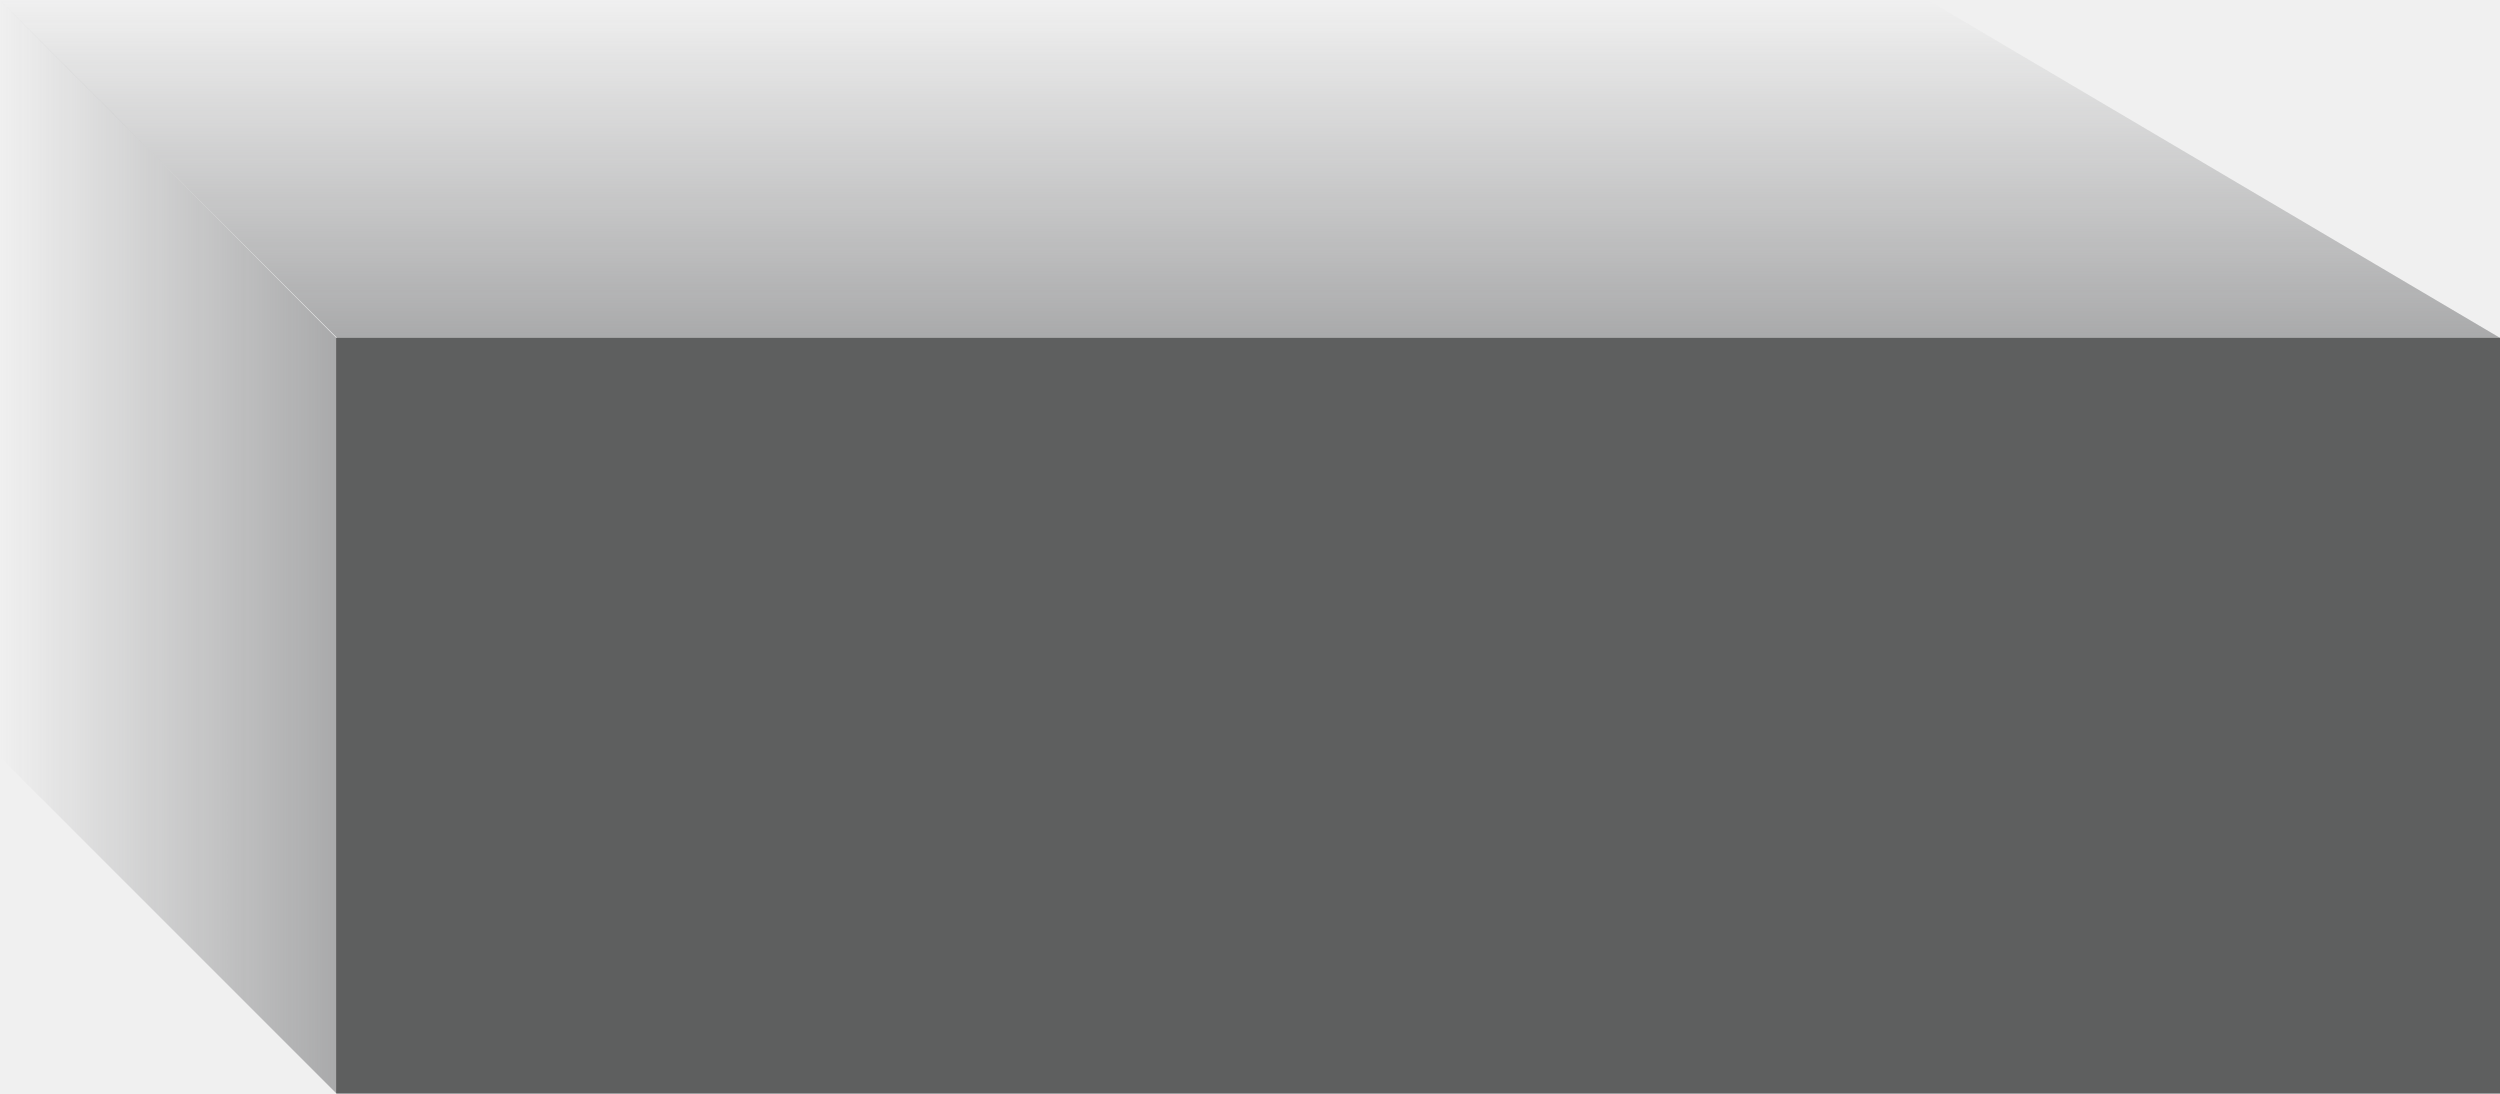
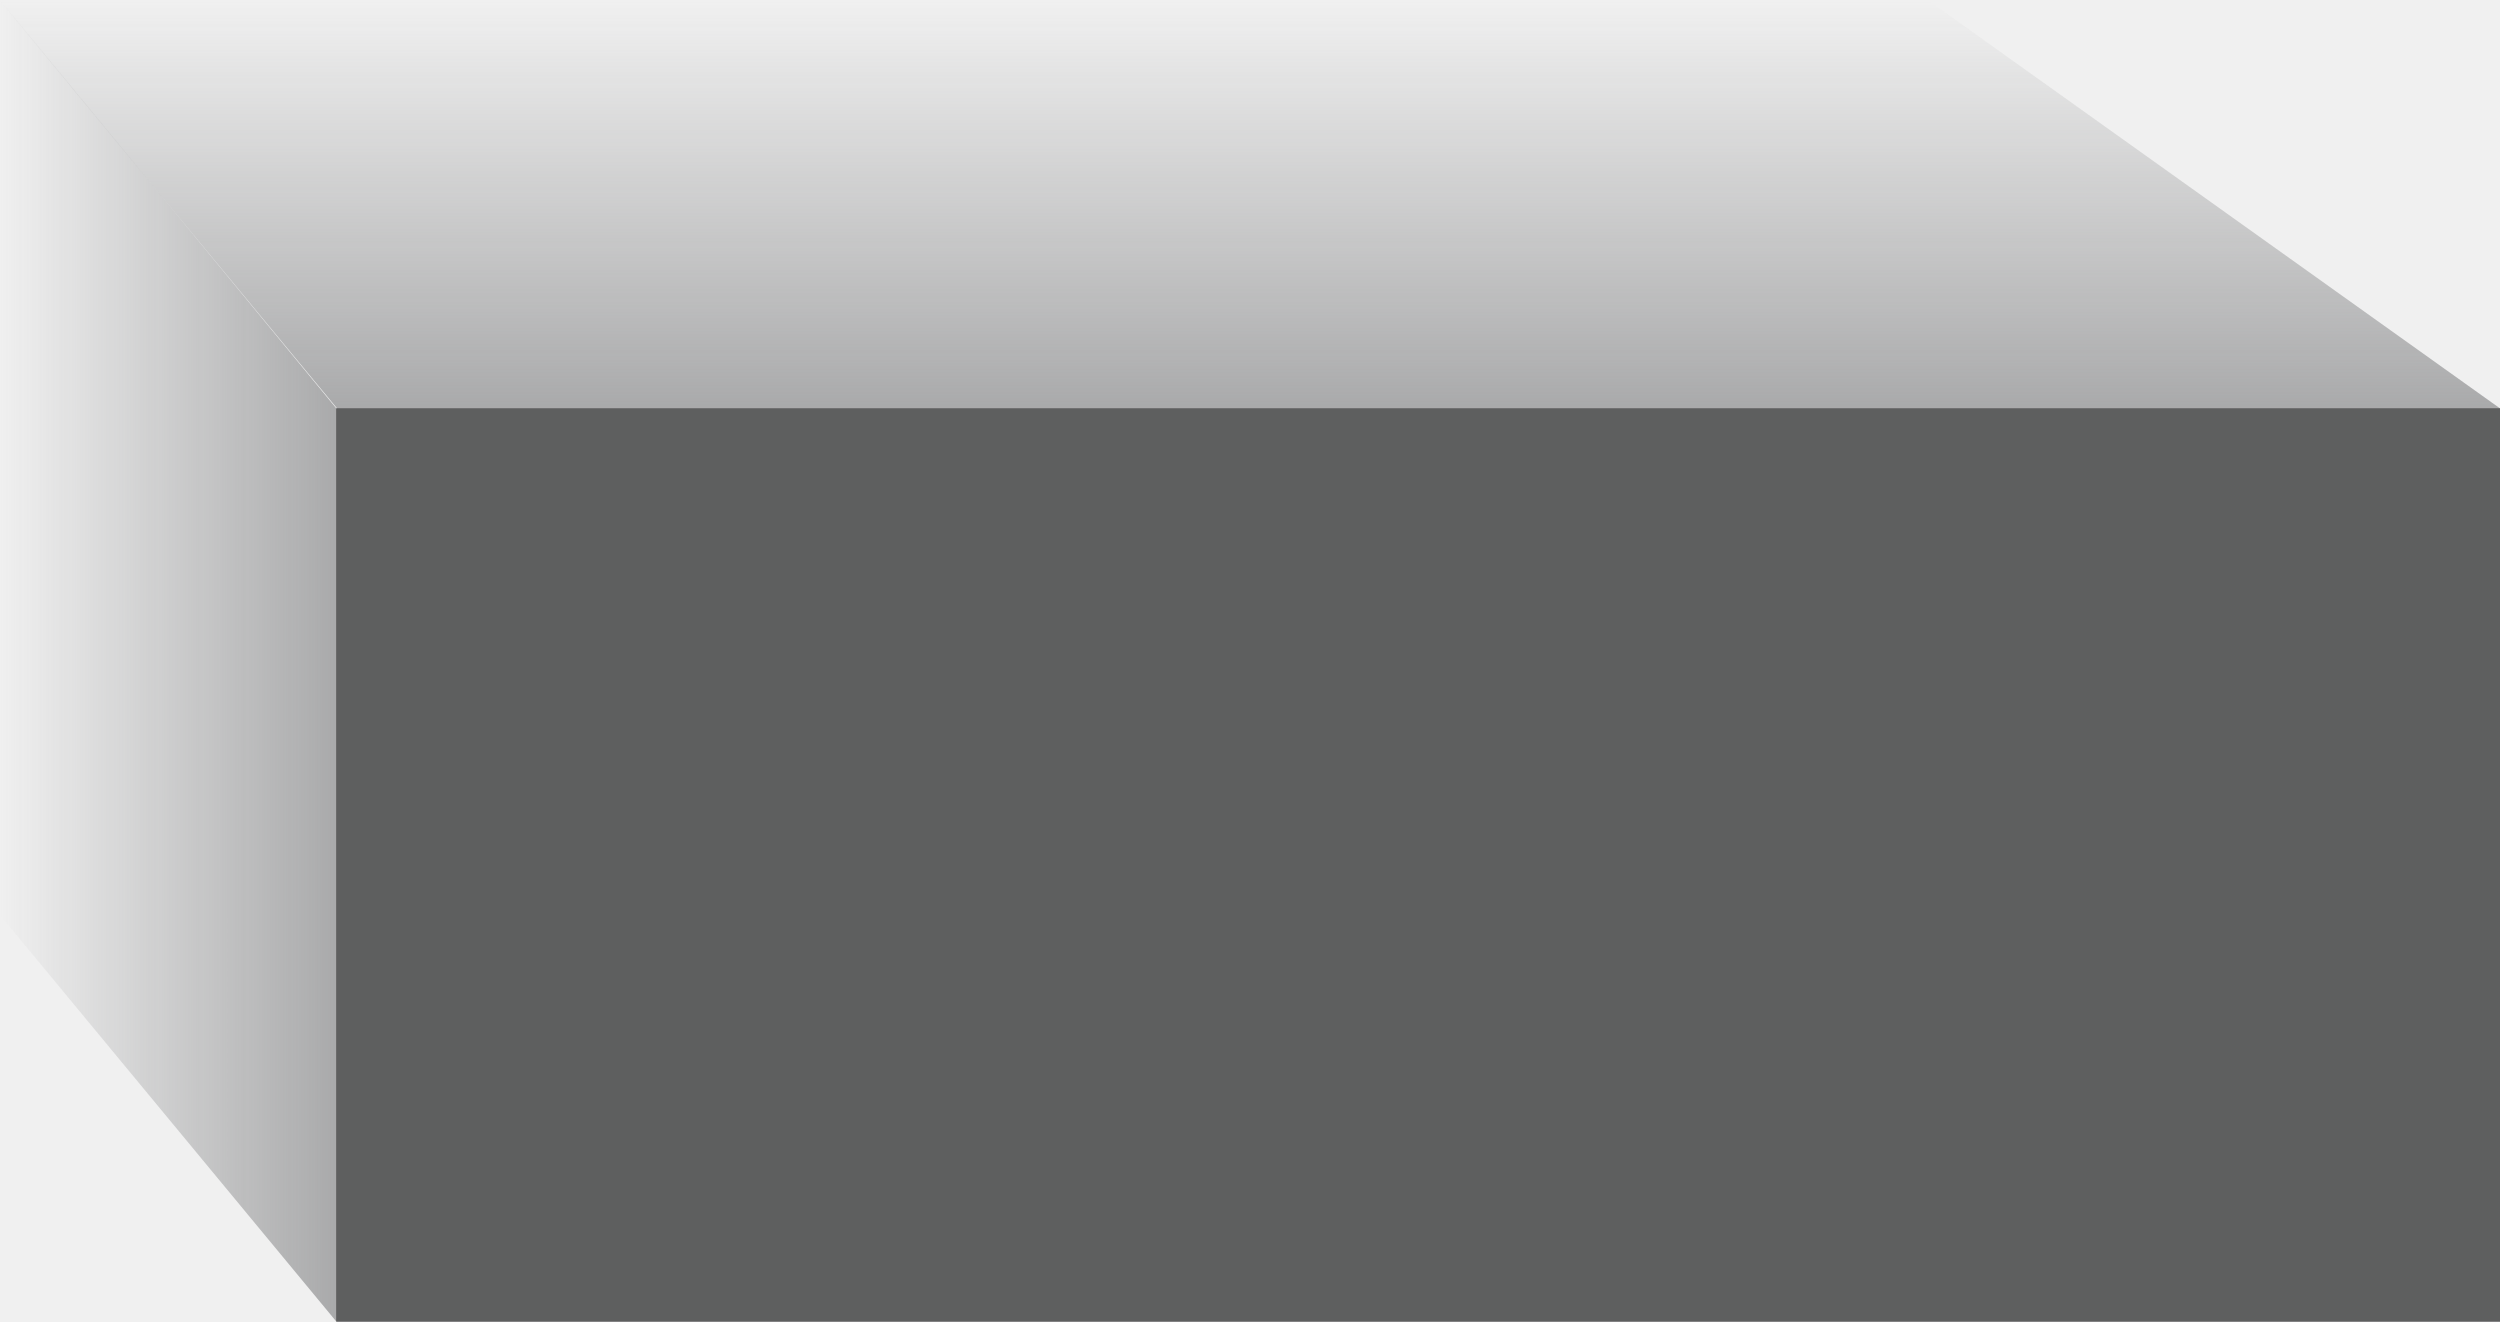
- <svg xmlns="http://www.w3.org/2000/svg" version="1.1" id="Layer_1" x="0px" y="0px" width="427.507px" height="186.967px" viewBox="0 0 427.507 186.967" enable-background="new 0 0 427.507 186.967" xml:space="preserve">
-   <linearGradient id="SVGID_1_" gradientUnits="userSpaceOnUse" x1="204.563" y1="246.705" x2="245.323" y2="205.945" gradientTransform="matrix(-0.7071 0.7071 -0.7071 -0.7071 532.8457 29.9331)">
+ <svg xmlns="http://www.w3.org/2000/svg" version="1.1" id="Layer_1" x="0px" y="0px" width="427.507px" height="225.983px" viewBox="0 0 427.507 225.983" enable-background="new 0 0 427.507 225.983" xml:space="preserve">
+   <linearGradient id="SVGID_1_" gradientUnits="userSpaceOnUse" x1="402.941" y1="415.671" x2="452.206" y2="464.936" gradientTransform="matrix(-0.7071 0.7071 0.7071 0.7071 204.7515 -578.6763)">
    <stop offset="0" style="stop-color:#636466;stop-opacity:0" />
    <stop offset="1" style="stop-color:#636466" />
  </linearGradient>
-   <polygon opacity="0.5" fill="url(#SVGID_1_)" points="0,0.135 329.863,0.135 427.507,57.777 57.642,57.777 " />
+   <polygon opacity="0.5" fill="url(#SVGID_1_)" enable-background="new    " points="57.642,69.834 427.507,69.834 329.863,0.163   0,0.163 " />
  <g opacity="0.5">
-     <linearGradient id="SVGID_2_" gradientUnits="userSpaceOnUse" x1="427.508" y1="-63.052" x2="370" y2="-63.052" gradientTransform="matrix(-1 0 0 -1 427.5068 30.4316)">
+     <linearGradient id="SVGID_2_" gradientUnits="userSpaceOnUse" x1="419.006" y1="899.562" x2="361.498" y2="899.562" gradientTransform="matrix(-1 0 0 1 419.0068 -786.5684)">
      <stop offset="0" style="stop-color:#636466;stop-opacity:0" />
      <stop offset="1" style="stop-color:#636466" />
    </linearGradient>
-     <polygon fill="url(#SVGID_2_)" points="57.507,186.967 57.508,57.777 0,0 0,129.46  " />
+     <polygon fill="url(#SVGID_2_)" points="0,156.477 0,0 57.507,69.834 57.507,225.984  " />
  </g>
  <g>
-     <rect x="60.007" y="60.277" fill="#FFFFFF" width="365" height="124.189" />
-     <path fill="#636466" d="M422.507,62.777v119.189h-360V62.777H422.507 M427.507,57.777h-370v129.189h370V57.777L427.507,57.777z" />
+     <rect x="60.007" y="72.856" fill="#FFFFFF" width="365" height="150.106" />
+     <path fill="#636466" d="M62.507,75.877h360v144.062h-360V75.877 M57.507,69.834v156.149h370V69.834H57.507L57.507,69.834z" />
  </g>
-   <linearGradient id="SVGID_3_" gradientUnits="userSpaceOnUse" x1="-223.052" y1="-310.187" x2="-182.196" y2="-351.008" gradientTransform="matrix(-0.7068 0.7074 -0.7074 -0.7068 625.4414 30.7998)">
+   <linearGradient id="SVGID_3_" gradientUnits="userSpaceOnUse" x1="-142.302" y1="1090.199" x2="-101.445" y2="1131.021" gradientTransform="matrix(-0.7068 0.7074 0.7074 0.7068 130.7341 -577.6355)">
    <stop offset="0" style="stop-color:#636466;stop-opacity:0" />
    <stop offset="1" style="stop-color:#636466" />
  </linearGradient>
-   <polygon opacity="0.5" fill="url(#SVGID_3_)" points="788.755,92.386 1118.616,92.253 1216.283,149.875 846.418,150.007 " />
+   <polygon opacity="0.5" fill="url(#SVGID_3_)" enable-background="new    " points="788.755,92.386 1118.617,92.253   1216.283,149.875 846.417,150.007 " />
  <g opacity="0.5">
-     <linearGradient id="SVGID_4_" gradientUnits="userSpaceOnUse" x1="-268.713" y1="-155.227" x2="-326.221" y2="-155.227" gradientTransform="matrix(-1 0 0 -1 520.0518 30.4316)">
+     <linearGradient id="SVGID_4_" gradientUnits="userSpaceOnUse" x1="-443.707" y1="972.227" x2="-501.215" y2="972.227" gradientTransform="matrix(-1 0 0 1 345.0586 -786.5684)">
      <stop offset="0" style="stop-color:#636466;stop-opacity:0" />
      <stop offset="1" style="stop-color:#636466" />
    </linearGradient>
-     <polygon fill="url(#SVGID_4_)" points="846.272,279.141 846.273,149.952 788.766,92.174 788.766,221.634  " />
+     <polygon fill="url(#SVGID_4_)" points="846.271,279.142 846.273,149.952 788.765,92.174 788.765,221.634  " />
  </g>
  <g>
-     <rect x="848.772" y="152.452" fill="#FFFFFF" width="365" height="124.189" />
-     <path fill="#636466" d="M1211.272,154.952v119.189h-360V154.952H1211.272 M1216.272,149.952h-370v129.189h370V149.952   L1216.272,149.952z" />
+     <rect x="848.771" y="152.452" fill="#FFFFFF" width="365" height="124.189" />
+     <path fill="#636466" d="M1211.271,154.952v119.189h-360V154.952H1211.271 M1216.271,149.952h-370v129.189h370V149.952   L1216.271,149.952z" />
  </g>
-   <rect x="57.507" y="57.777" fill="#5E5F5F" width="370" height="129.189" />
+   <rect x="57.507" y="69.834" fill="#5E5F5F" width="370" height="156.149" />
</svg>
